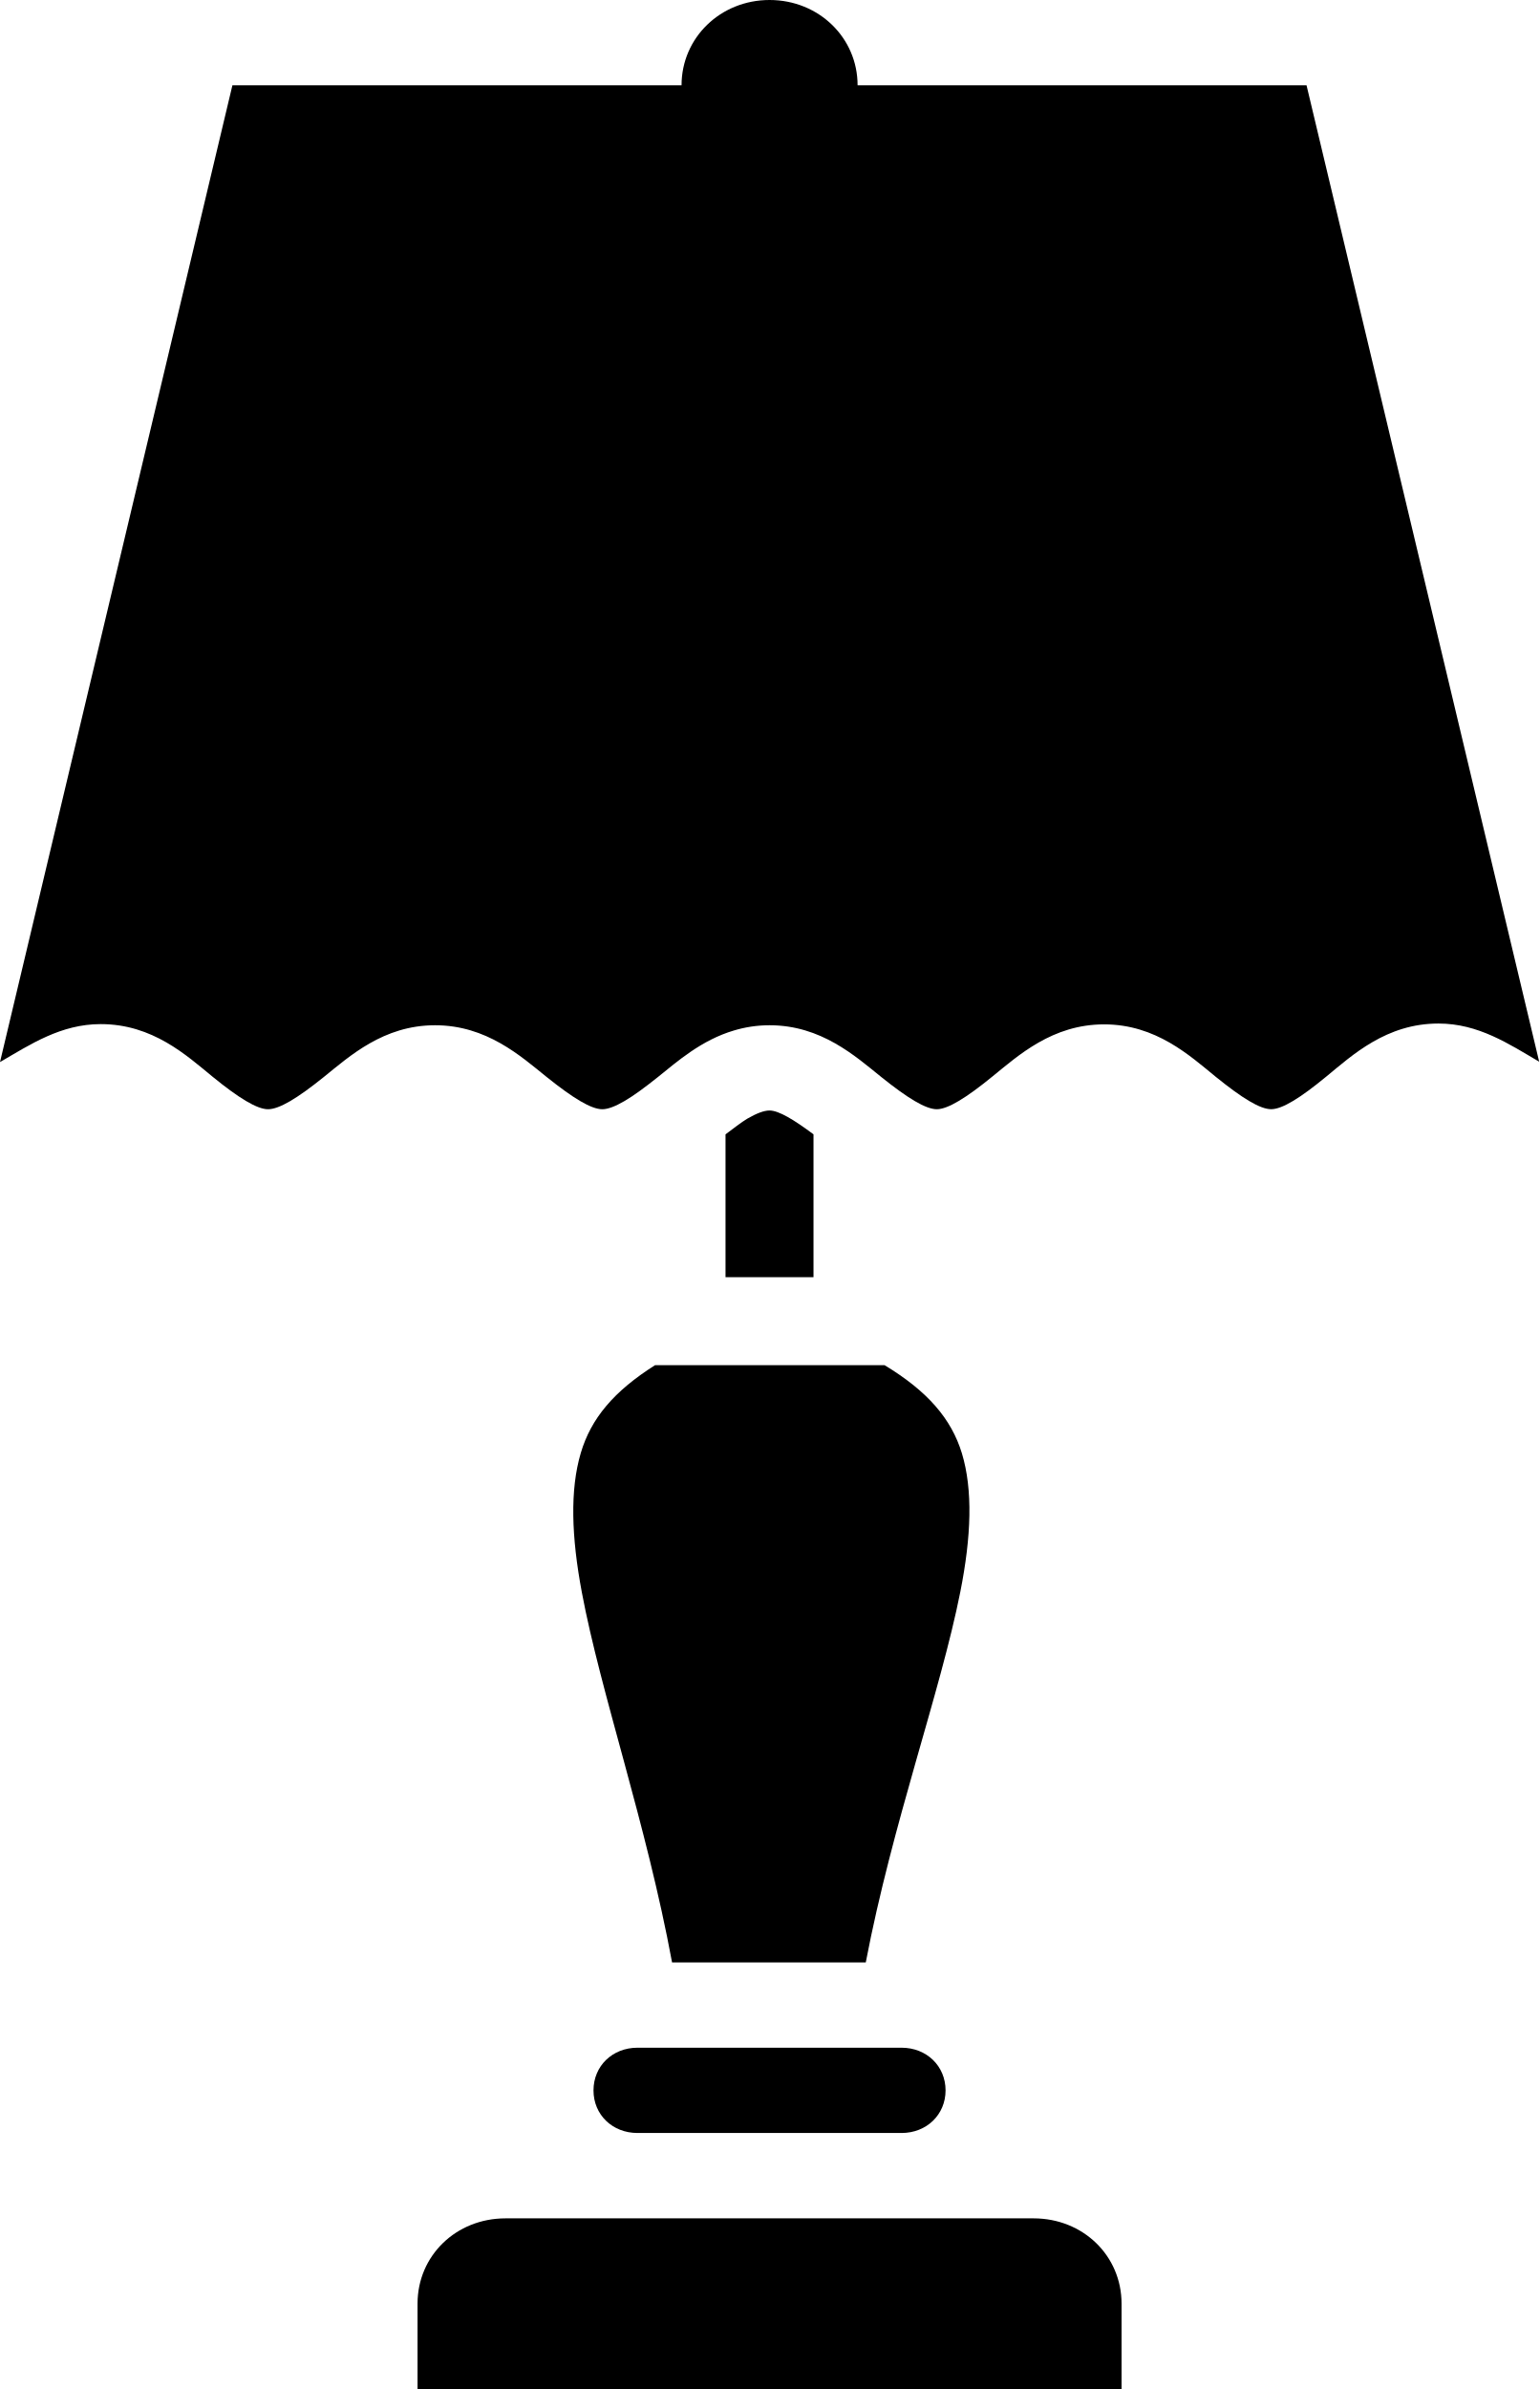
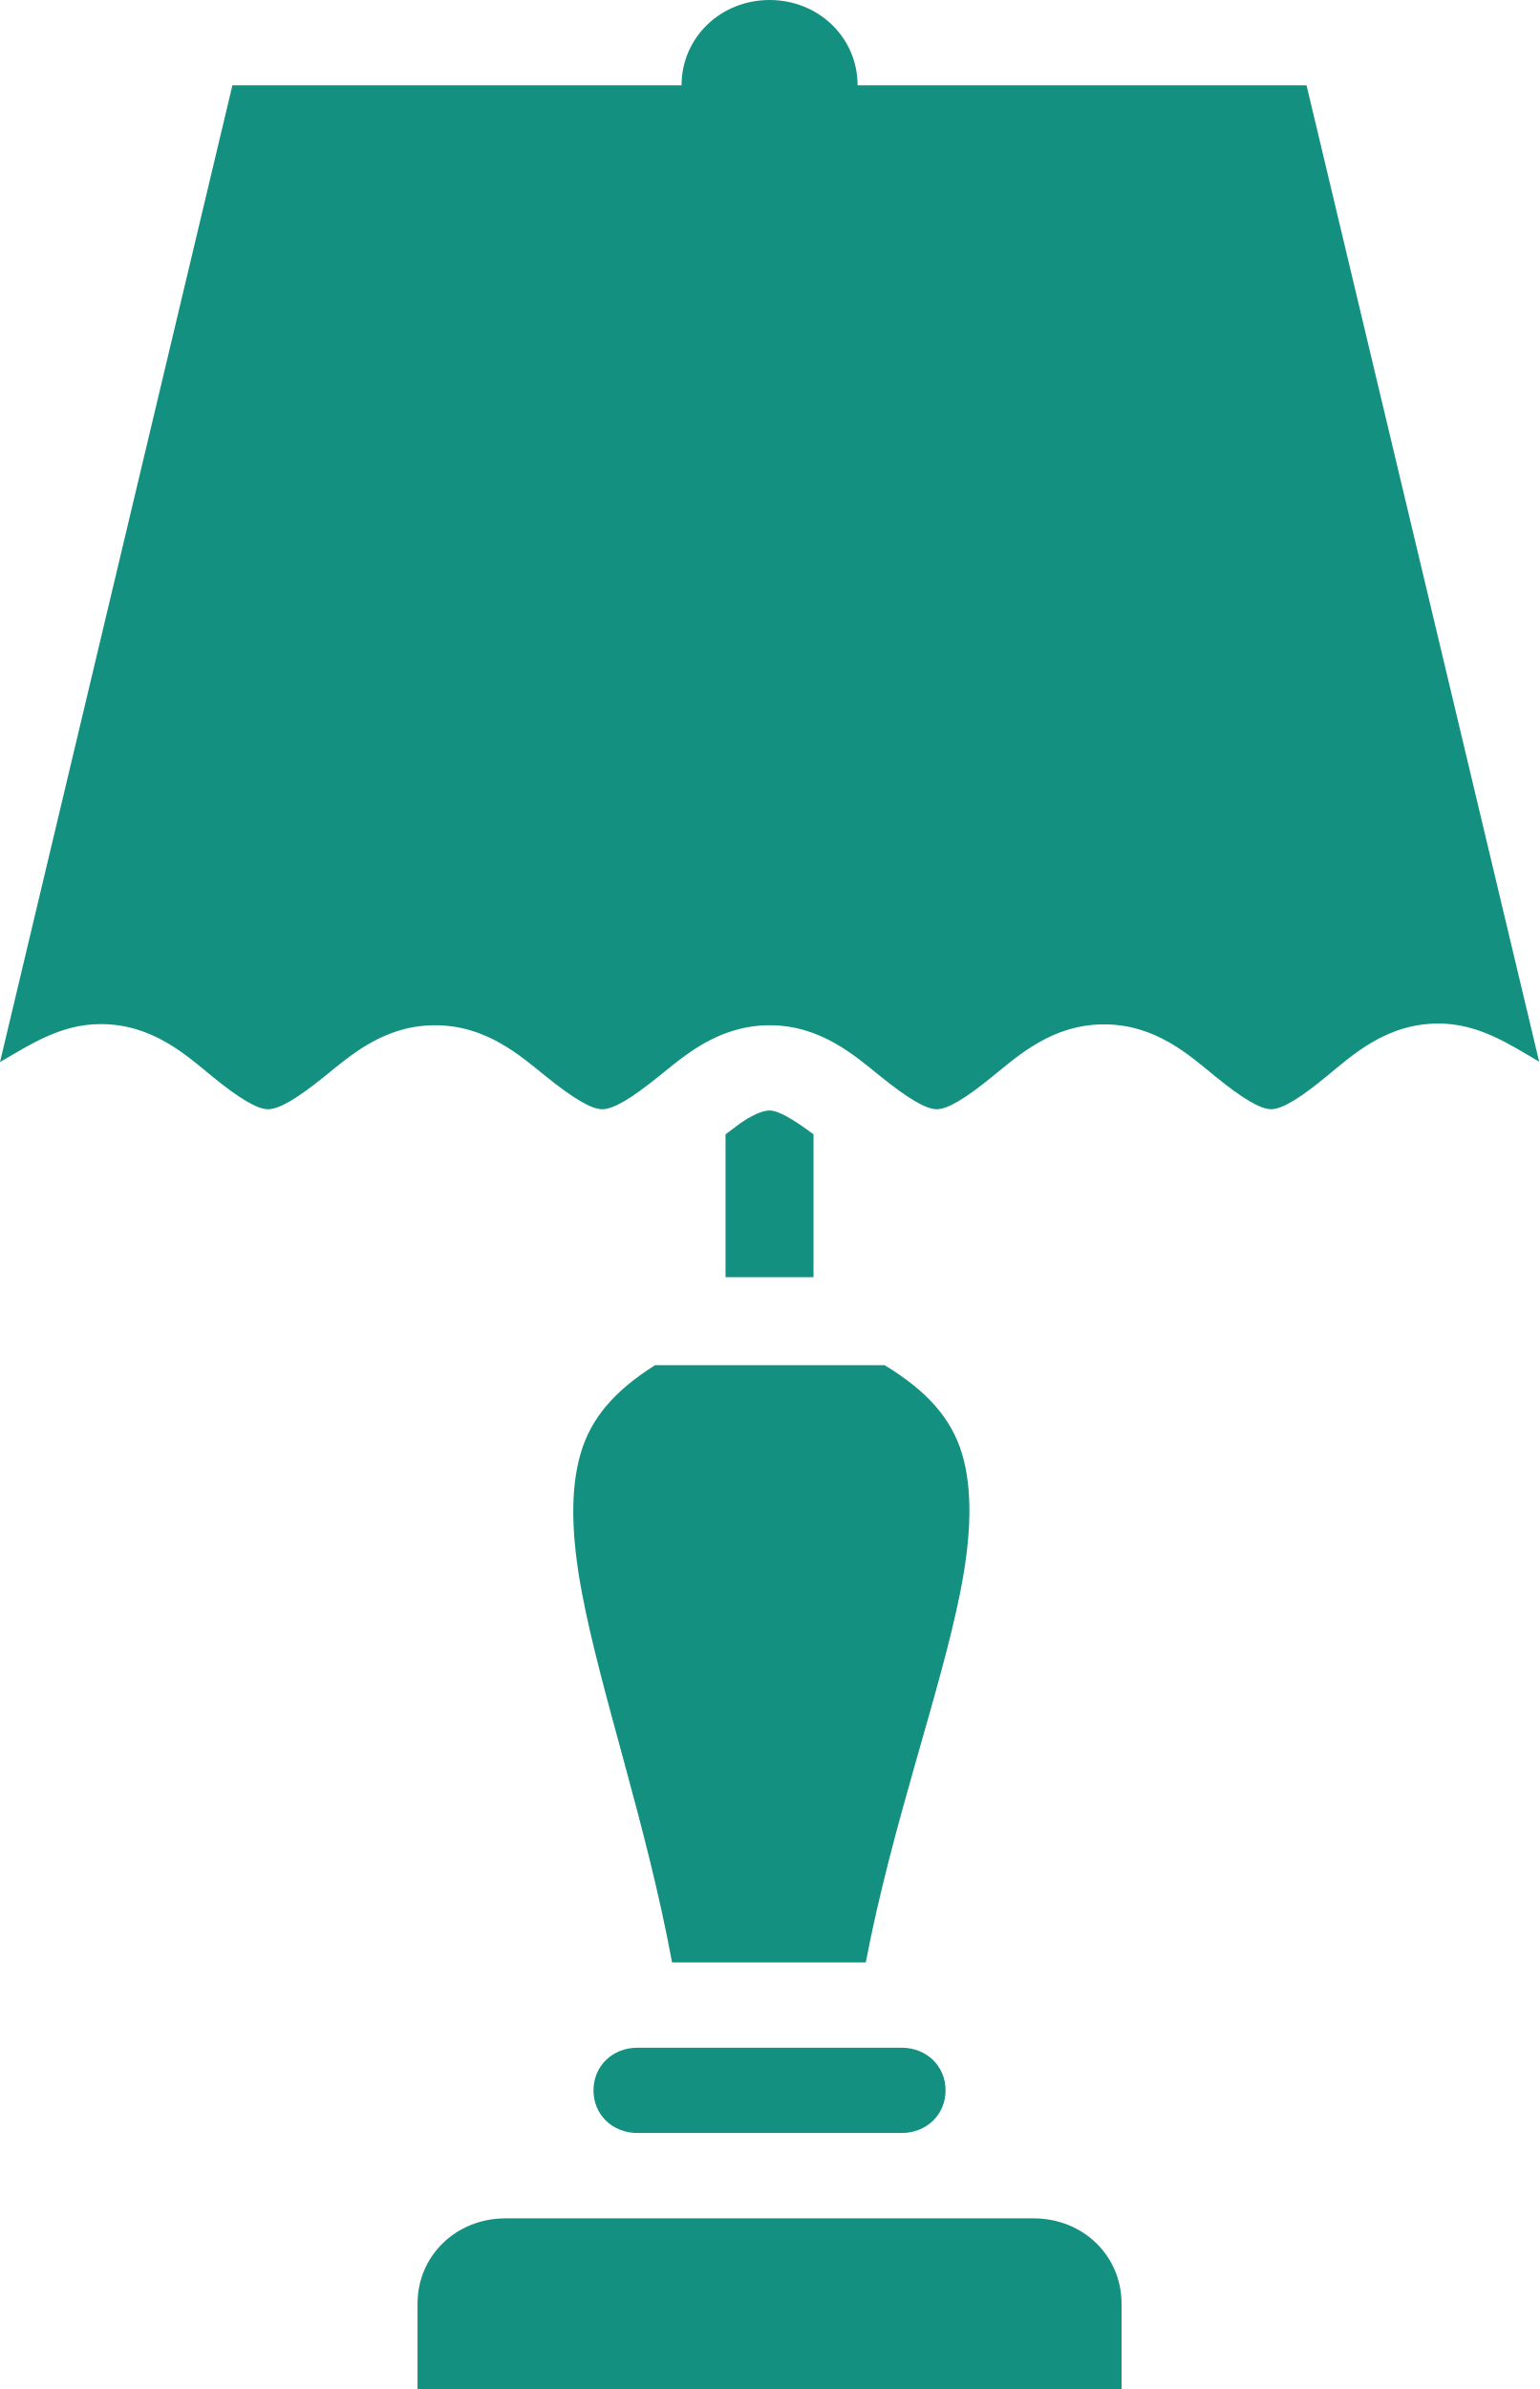
- <svg xmlns="http://www.w3.org/2000/svg" version="1.1" id="svg4488" x="0px" y="0px" width="40.219px" height="62.411px" viewBox="-259.404 -19.675 40.219 62.411" enable-background="new -259.404 -19.675 40.219 62.411" xml:space="preserve">
+ <svg xmlns="http://www.w3.org/2000/svg" version="1.1" id="svg4488" x="0px" y="0px" viewBox="0 0 40.219 62.411" style="enable-background:new 0 0 40.219 62.411;" xml:space="preserve">
+   <style type="text/css">
+ 	.st0{fill:#149080;}
+ </style>
  <g>
-     <path d="M-244.227,18.283c-0.286,0.966-0.245,2.191,0.027,3.639c0.494,2.635,1.687,6.041,2.358,9.67h5.062 c0.696-3.641,1.949-7.05,2.471-9.683c0.287-1.445,0.33-2.66,0.041-3.617c-0.275-0.899-0.89-1.618-2.021-2.303h-5.997 C-243.361,16.668-243.96,17.38-244.227,18.283z" />
-     <path d="M-232.395,38.278h-13.799c-1.293,0-2.299,0.976-2.299,2.229v2.229h2.299h13.799h2.299v-2.229 C-230.096,39.254-231.102,38.278-232.395,38.278z" />
-     <path d="M-225.262-17.446h-11.732c0-1.244-1.015-2.229-2.3-2.229c-1.283,0-2.3,0.985-2.3,2.229h-11.737l-6.073,25.517 c0.794-0.461,1.589-0.992,2.632-0.992c1.359,0,2.243,0.818,2.924,1.375c0.682,0.557,1.162,0.849,1.447,0.849 c0.292,0.001,0.769-0.287,1.451-0.836c0.681-0.548,1.564-1.358,2.915-1.358c1.349,0,2.237,0.806,2.919,1.354 c0.684,0.549,1.161,0.84,1.451,0.84c0.146,0,0.338-0.073,0.58-0.214c0.242-0.141,0.53-0.353,0.872-0.626 c0.512-0.411,1.139-0.967,1.99-1.218c0.284-0.085,0.593-0.136,0.93-0.136c1.347,0,2.238,0.805,2.92,1.354 c0.683,0.548,1.159,0.84,1.451,0.84c0.287-0.002,0.766-0.296,1.445-0.85c0.684-0.554,1.571-1.367,2.925-1.367 c1.356,0,2.239,0.817,2.919,1.371c0.342,0.276,0.631,0.489,0.872,0.631c0.24,0.143,0.431,0.214,0.575,0.214 c0.288,0,0.762-0.293,1.442-0.854c0.68-0.559,1.567-1.384,2.929-1.384c1.044,0,1.839,0.533,2.632,0.997L-225.262-17.446z" />
-     <path d="M-235.881,33.82h-6.864c-0.657,0-1.15,0.479-1.15,1.115c0,0.635,0.493,1.113,1.15,1.113h6.9c0.655,0,1.15-0.479,1.15-1.113 c0-0.636-0.495-1.115-1.15-1.115H-235.881z" />
-     <path d="M-239.295,9.336c-0.146,0-0.338,0.074-0.58,0.213c-0.157,0.094-0.37,0.261-0.57,0.41v3.731h2.299V9.959 C-238.651,9.581-239.054,9.336-239.295,9.336z" />
+     <path class="st0" d="M15.177,37.958c-0.286,0.966-0.245,2.191,0.027,3.639   c0.494,2.635,1.687,6.041,2.358,9.67h5.062   c0.696-3.641,1.949-7.05,2.471-9.683c0.287-1.445,0.33-2.66,0.041-3.617   c-0.275-0.899-0.89-1.618-2.021-2.303h-5.997   C16.043,36.343,15.444,37.055,15.177,37.958z" />
+     <path class="st0" d="M27.009,57.953h-13.799c-1.293,0-2.299,0.976-2.299,2.229v2.229h2.299   h13.799h2.299v-2.229C29.308,58.929,28.302,57.953,27.009,57.953z" />
+     <path class="st0" d="M34.142,2.229H22.41c0-1.244-1.015-2.229-2.3-2.229   c-1.283,0-2.3,0.985-2.3,2.229H6.073L0,27.746   c0.794-0.461,1.589-0.992,2.632-0.992c1.359,0,2.243,0.818,2.924,1.375   c0.682,0.557,1.162,0.849,1.447,0.849c0.292,0.001,0.769-0.287,1.451-0.836   c0.681-0.548,1.564-1.358,2.915-1.358c1.349,0,2.237,0.806,2.919,1.354   c0.684,0.549,1.161,0.84,1.451,0.84c0.146,0,0.338-0.073,0.58-0.214   c0.242-0.141,0.53-0.353,0.872-0.626c0.512-0.411,1.139-0.967,1.99-1.218   c0.284-0.085,0.593-0.136,0.93-0.136c1.347,0,2.238,0.805,2.92,1.354   c0.683,0.548,1.159,0.84,1.451,0.84c0.287-0.002,0.766-0.296,1.445-0.85   c0.684-0.554,1.571-1.367,2.925-1.367c1.356,0,2.239,0.817,2.919,1.371   c0.342,0.276,0.631,0.489,0.872,0.631c0.24,0.143,0.431,0.214,0.575,0.214   c0.288,0,0.762-0.293,1.442-0.854c0.68-0.559,1.567-1.384,2.929-1.384   c1.044,0,1.839,0.533,2.632,0.997L34.142,2.229z" />
+     <path class="st0" d="M23.523,53.495h-6.864c-0.657,0-1.15,0.479-1.15,1.115   c0,0.635,0.493,1.113,1.15,1.113h6.9c0.655,0,1.15-0.479,1.15-1.113   c0-0.636-0.495-1.115-1.15-1.115H23.523z" />
+     <path class="st0" d="M20.109,29.011c-0.146,0-0.338,0.074-0.58,0.213   c-0.157,0.094-0.37,0.261-0.57,0.41v3.731h2.299v-3.731   C20.753,29.256,20.35,29.011,20.109,29.011z" />
  </g>
</svg>
